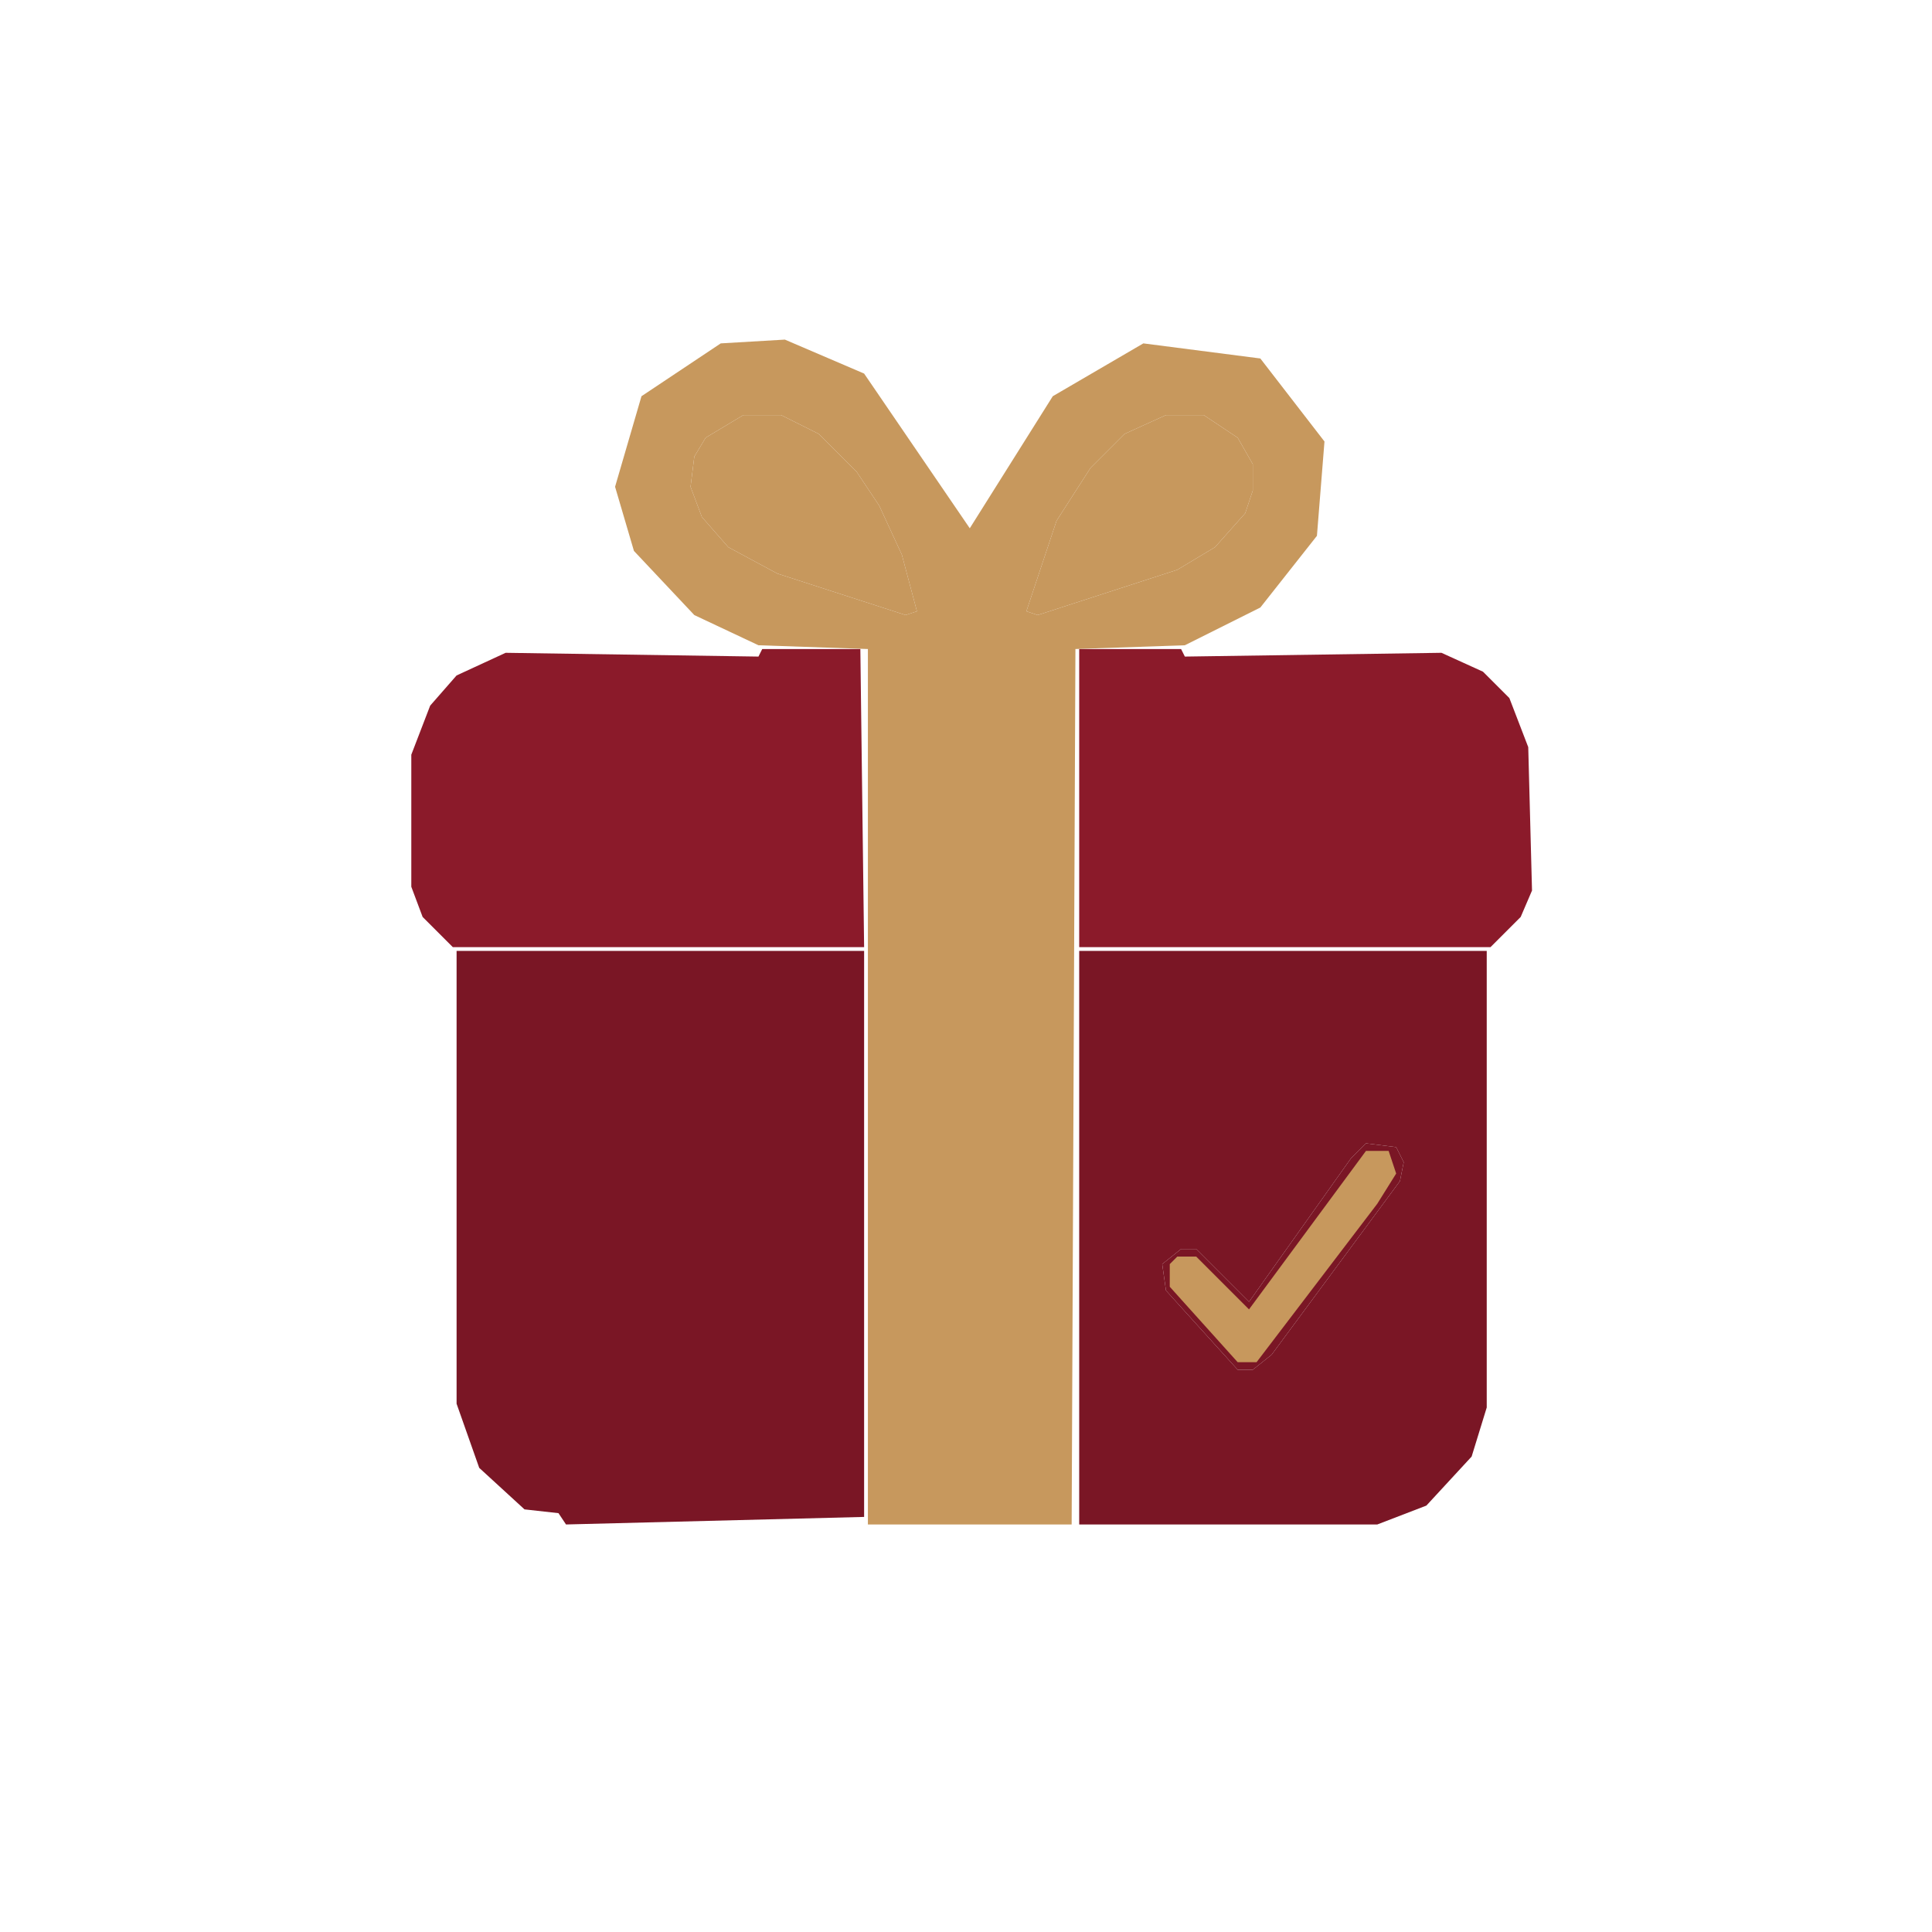
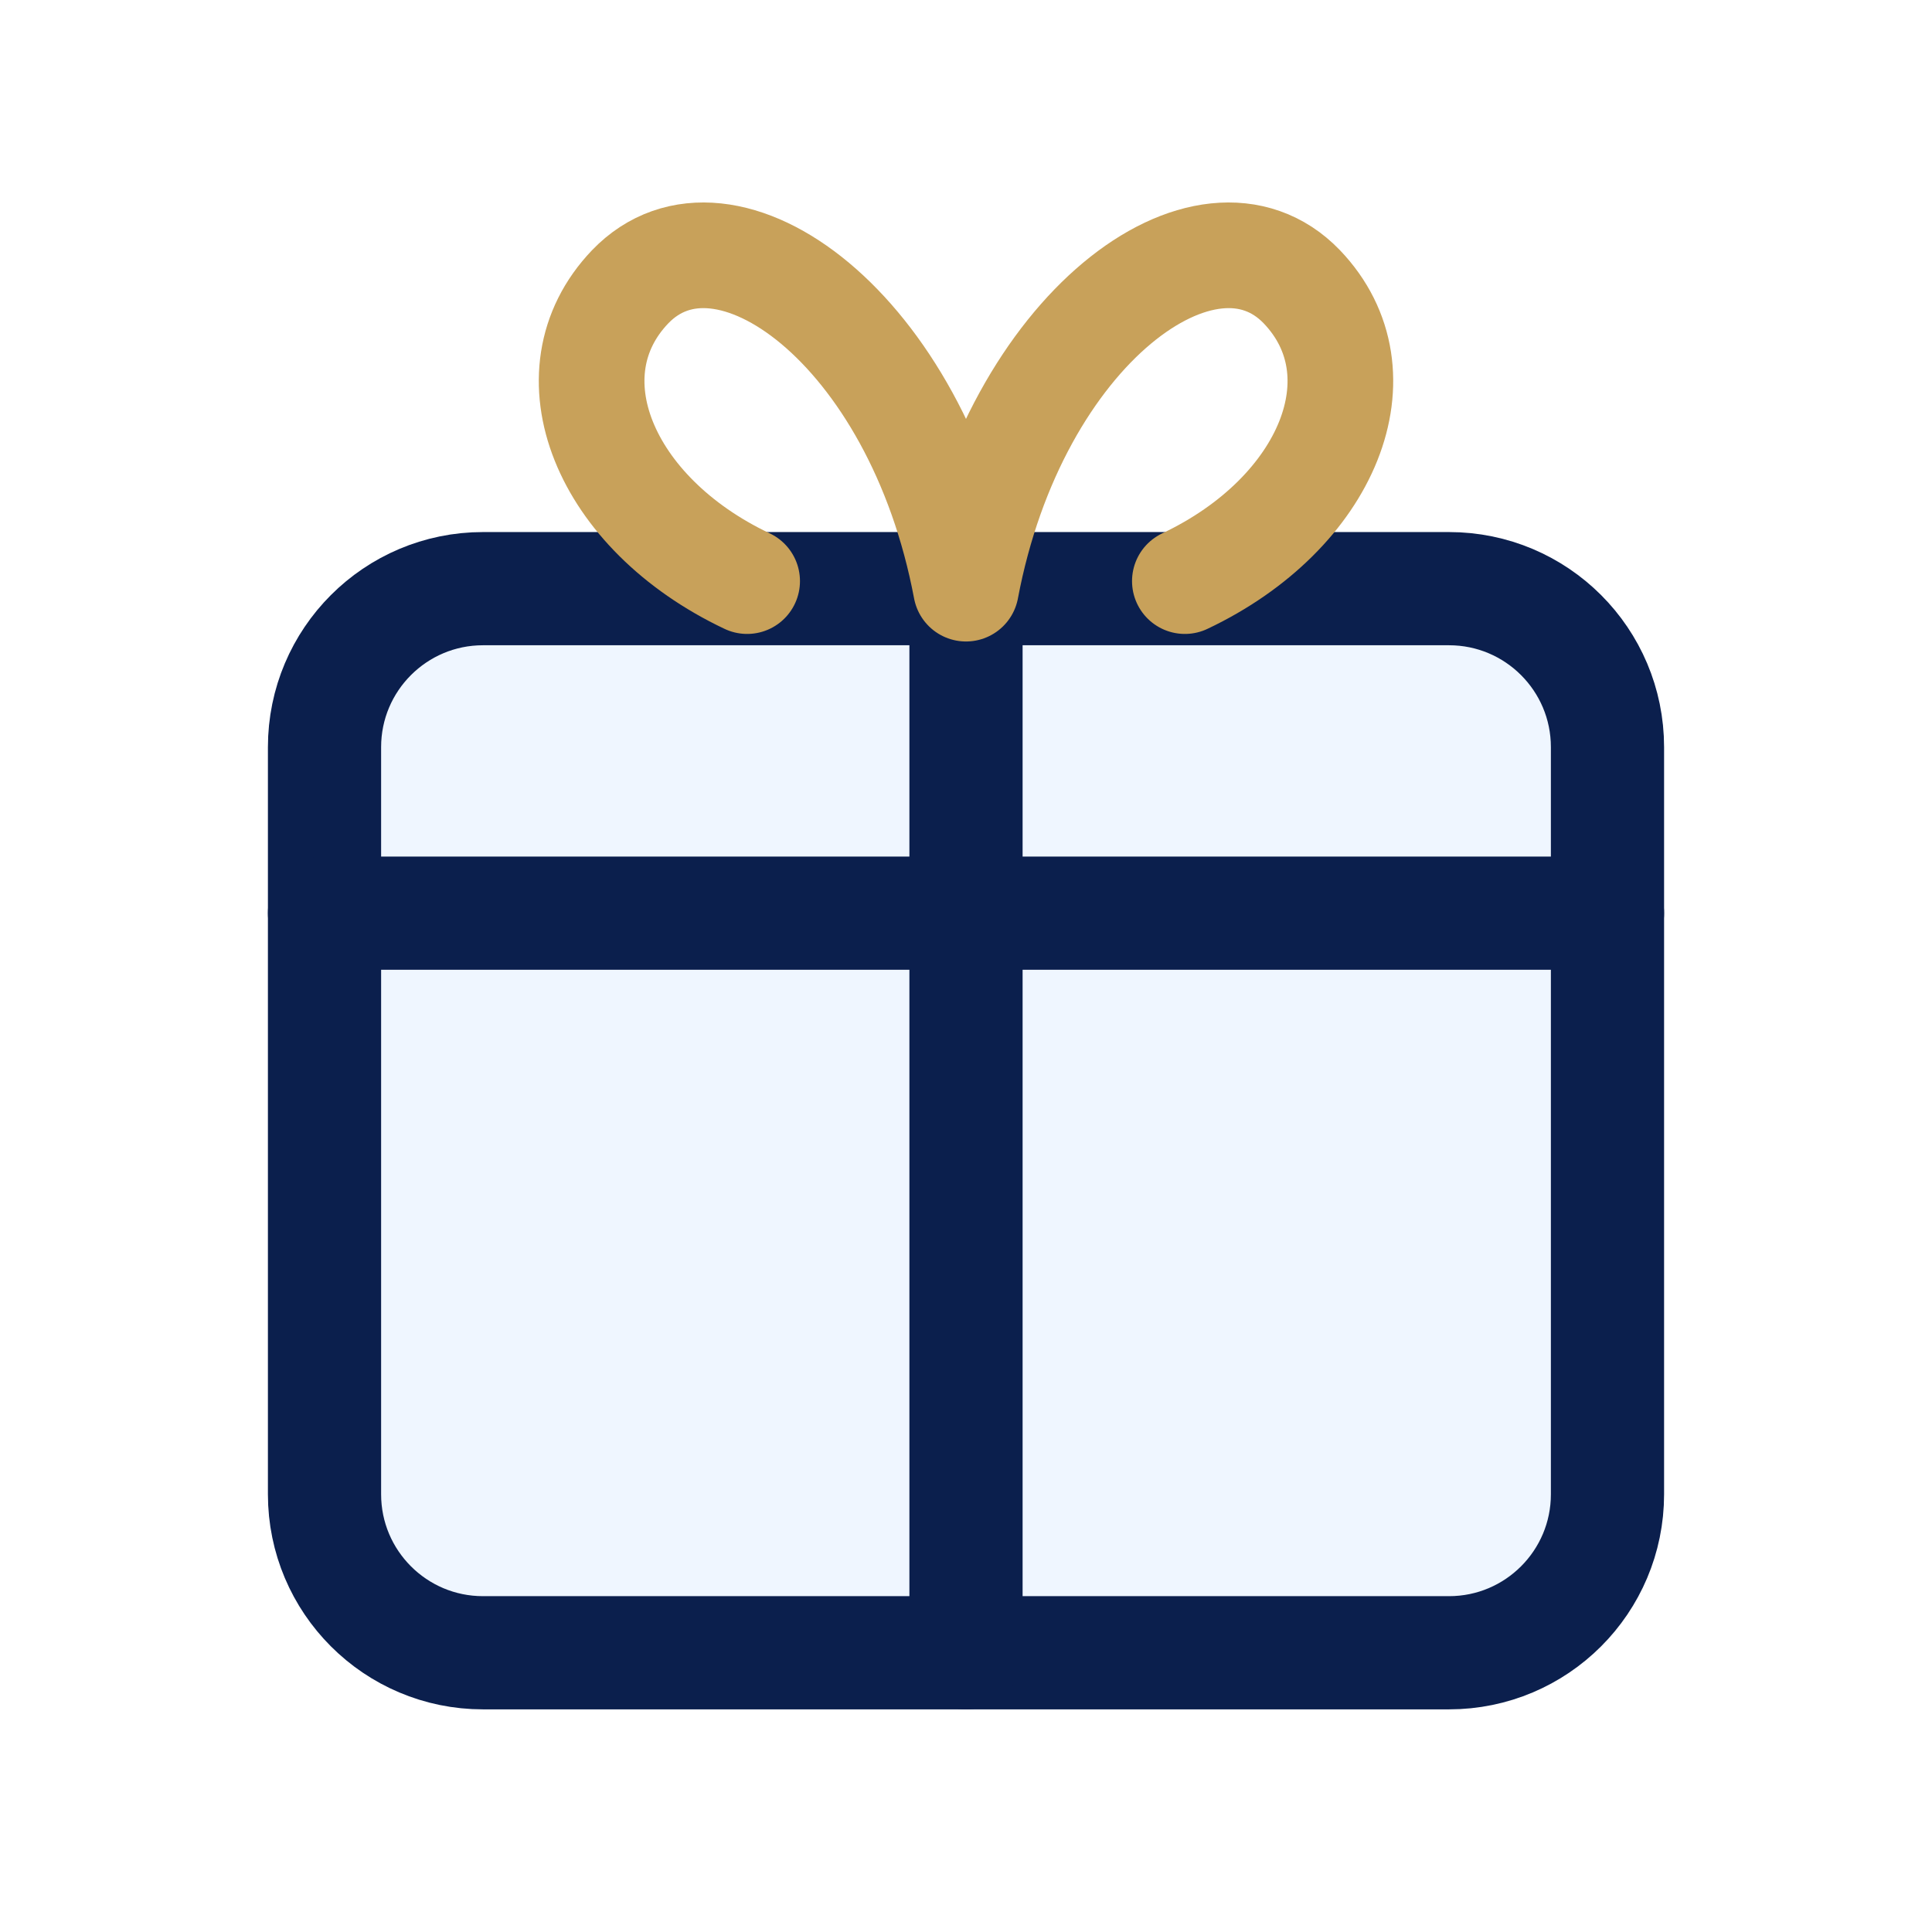
- <svg xmlns="http://www.w3.org/2000/svg" width="512" height="512" viewBox="0 0 512 512" fill="none">
-   <path d="M 191 91 L 170 105 L 163 129 L 168 146 L 184 163 L 201 171 L 230 172 L 230 404 L 284 404 L 285 172 L 314 171 L 334 161 L 349 142 L 351 117 L 334 95 L 303 91 L 279 105 L 257 140 L 229 99 L 208 90 Z M 328 116 L 332 123 L 332 130 L 330 136 L 322 145 L 312 151 L 275 163 L 272 162 L 280 138 L 289 124 L 298 115 L 309 110 L 319 110 Z M 187 116 L 197 110 L 207 110 L 217 115 L 227 125 L 233 134 L 239 147 L 243 162 L 240 163 L 206 152 L 193 145 L 186 137 L 183 129 L 184 121 Z" fill="#c7985d" fill-rule="evenodd" />
-   <path d="M 286 252 L 286 404 L 365 404 L 378 399 L 390 386 L 394 373 L 394 252 Z M 370 304 L 372 308 L 371 313 L 337 359 L 332 363 L 328 363 L 309 342 L 308 335 L 313 331 L 317 331 L 331 345 L 358 307 L 362 303 Z" fill="#7a1625" fill-rule="evenodd" />
-   <path d="M 121 252 L 121 372 L 127 389 L 139 400 L 148 401 L 150 404 L 229 402 L 229 252 Z" fill="#7a1625" fill-rule="evenodd" />
-   <path d="M 286 172 L 286 251 L 395 251 L 403 243 L 406 236 L 405 198 L 400 185 L 393 178 L 382 173 L 314 174 L 313 172 Z" fill="#8b1a2a" fill-rule="evenodd" />
-   <path d="M 228 172 L 202 172 L 201 174 L 134 173 L 121 179 L 114 187 L 109 200 L 109 235 L 112 243 L 120 251 L 229 251 Z" fill="#8b1a2a" fill-rule="evenodd" />
-   <path d="M 328 116 L 332 123 L 332 130 L 330 136 L 322 145 L 312 151 L 275 163 L 272 162 L 280 138 L 289 124 L 298 115 L 309 110 L 319 110 Z" fill="#c7985d" fill-rule="evenodd" />
-   <path d="M 187 116 L 197 110 L 207 110 L 217 115 L 227 125 L 233 134 L 239 147 L 243 162 L 240 163 L 206 152 L 193 145 L 186 137 L 183 129 L 184 121 Z" fill="#c7985d" fill-rule="evenodd" />
-   <path d="M 370 304 L 372 308 L 371 313 L 337 359 L 332 363 L 328 363 L 309 342 L 308 335 L 313 331 L 317 331 L 331 345 L 358 307 L 362 303 Z" fill="#7a1625" fill-rule="evenodd" />
-   <path d="M 368 305 L 362 305 L 331 347 L 317 333 L 312 333 L 310 335 L 310 341 L 328 361 L 333 361 L 365 319 L 370 311 Z" fill="#c7985d" fill-rule="evenodd" />
+ <svg xmlns="http://www.w3.org/2000/svg" viewBox="0 0 512 512" fill="none">
+   <rect x="86" y="156" width="340" height="282" rx="42" fill="#EFF6FF" stroke="#0B1F4D" stroke-width="30" />
+   <path d="M86 242h340M256 156v282" stroke="#0B1F4D" stroke-width="30" stroke-linecap="round" />
+   <path d="M198 154c-38-18-53-55-31-78 25-26 76 11 89 80 13-69 64-106 89-80 22 23 7 60-31 78" stroke="#C8A15A" stroke-width="28" stroke-linecap="round" stroke-linejoin="round" />
</svg>
